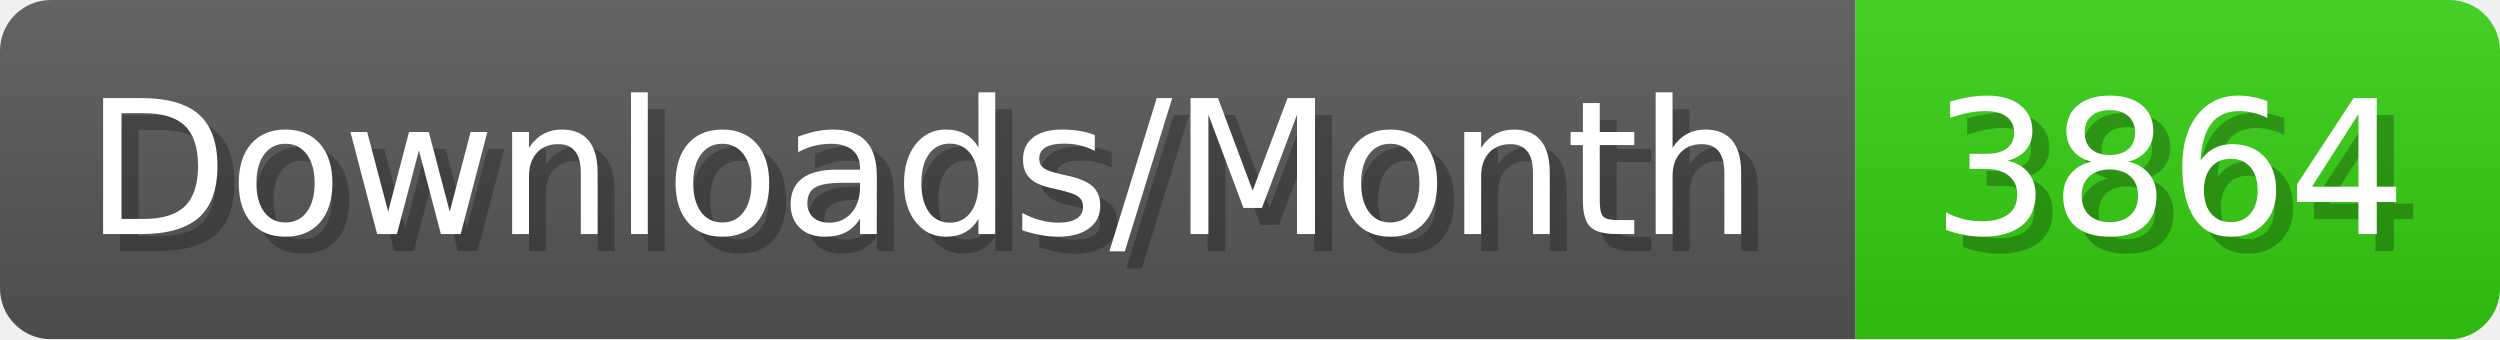
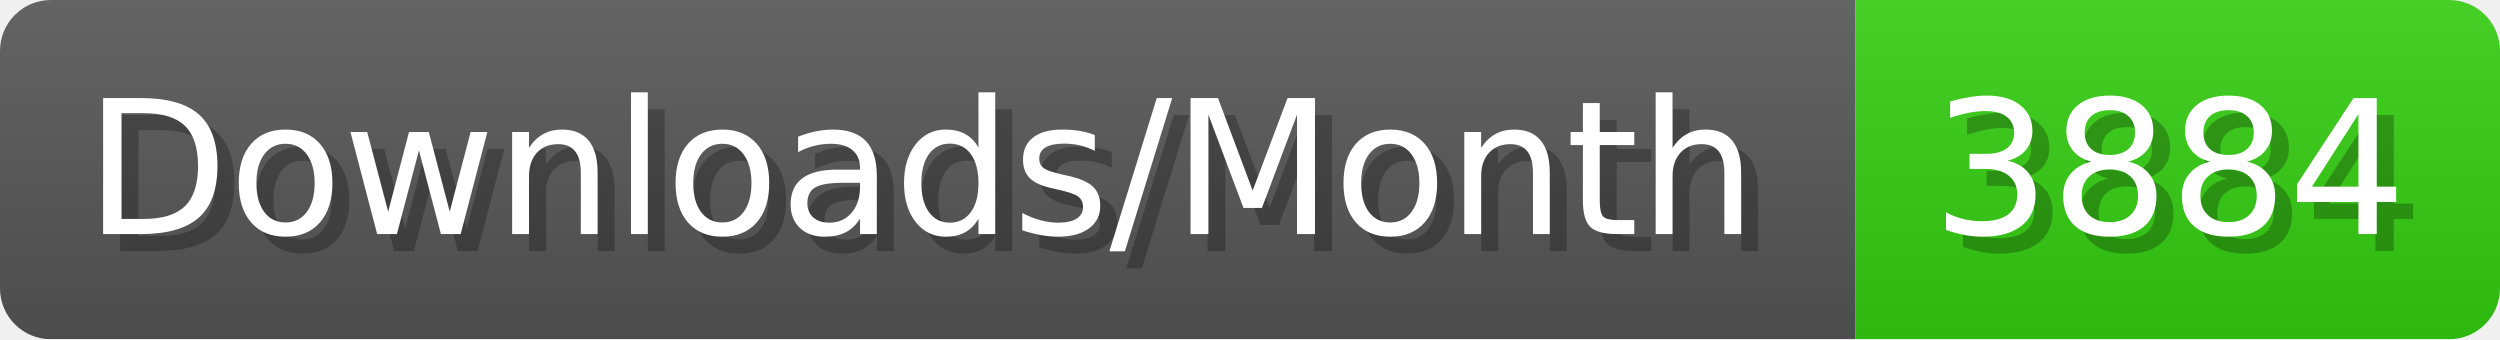
- <svg xmlns="http://www.w3.org/2000/svg" width="147.4" height="20" viewBox="0 0 1474 200" role="img" aria-label="Downloads/Month: 3864">
+ <svg xmlns="http://www.w3.org/2000/svg" width="147.4" height="20" viewBox="0 0 1474 200" role="img" aria-label="Downloads/Month: 3884">
  <linearGradient id="YlXUI" x2="0" y2="100%">
    <stop offset="0" stop-opacity=".1" stop-color="#EEE" />
    <stop offset="1" stop-opacity=".1" />
  </linearGradient>
  <mask id="JHhop">
    <rect width="1474" height="200" rx="30" fill="#FFF" />
  </mask>
  <g mask="url(#JHhop)">
    <rect width="1094" height="200" fill="#555" />
    <rect width="380" height="200" fill="#3C1" x="1094" />
    <rect width="1474" height="200" fill="url(#YlXUI)" />
  </g>
  <g aria-hidden="true" fill="#fff" text-anchor="start" font-family="Verdana,DejaVu Sans,sans-serif" font-size="110">
    <text x="60" y="148" textLength="994" fill="#000" opacity="0.25">Downloads/Month</text>
    <text x="50" y="138" textLength="994">Downloads/Month</text>
-     <text x="1149" y="148" textLength="280" fill="#000" opacity="0.25">3864</text>
-     <text x="1139" y="138" textLength="280">3864</text>
+     <text x="1149" y="148" textLength="280" fill="#000" opacity="0.25">3884</text>
+     <text x="1139" y="138" textLength="280">3884</text>
  </g>
</svg>
